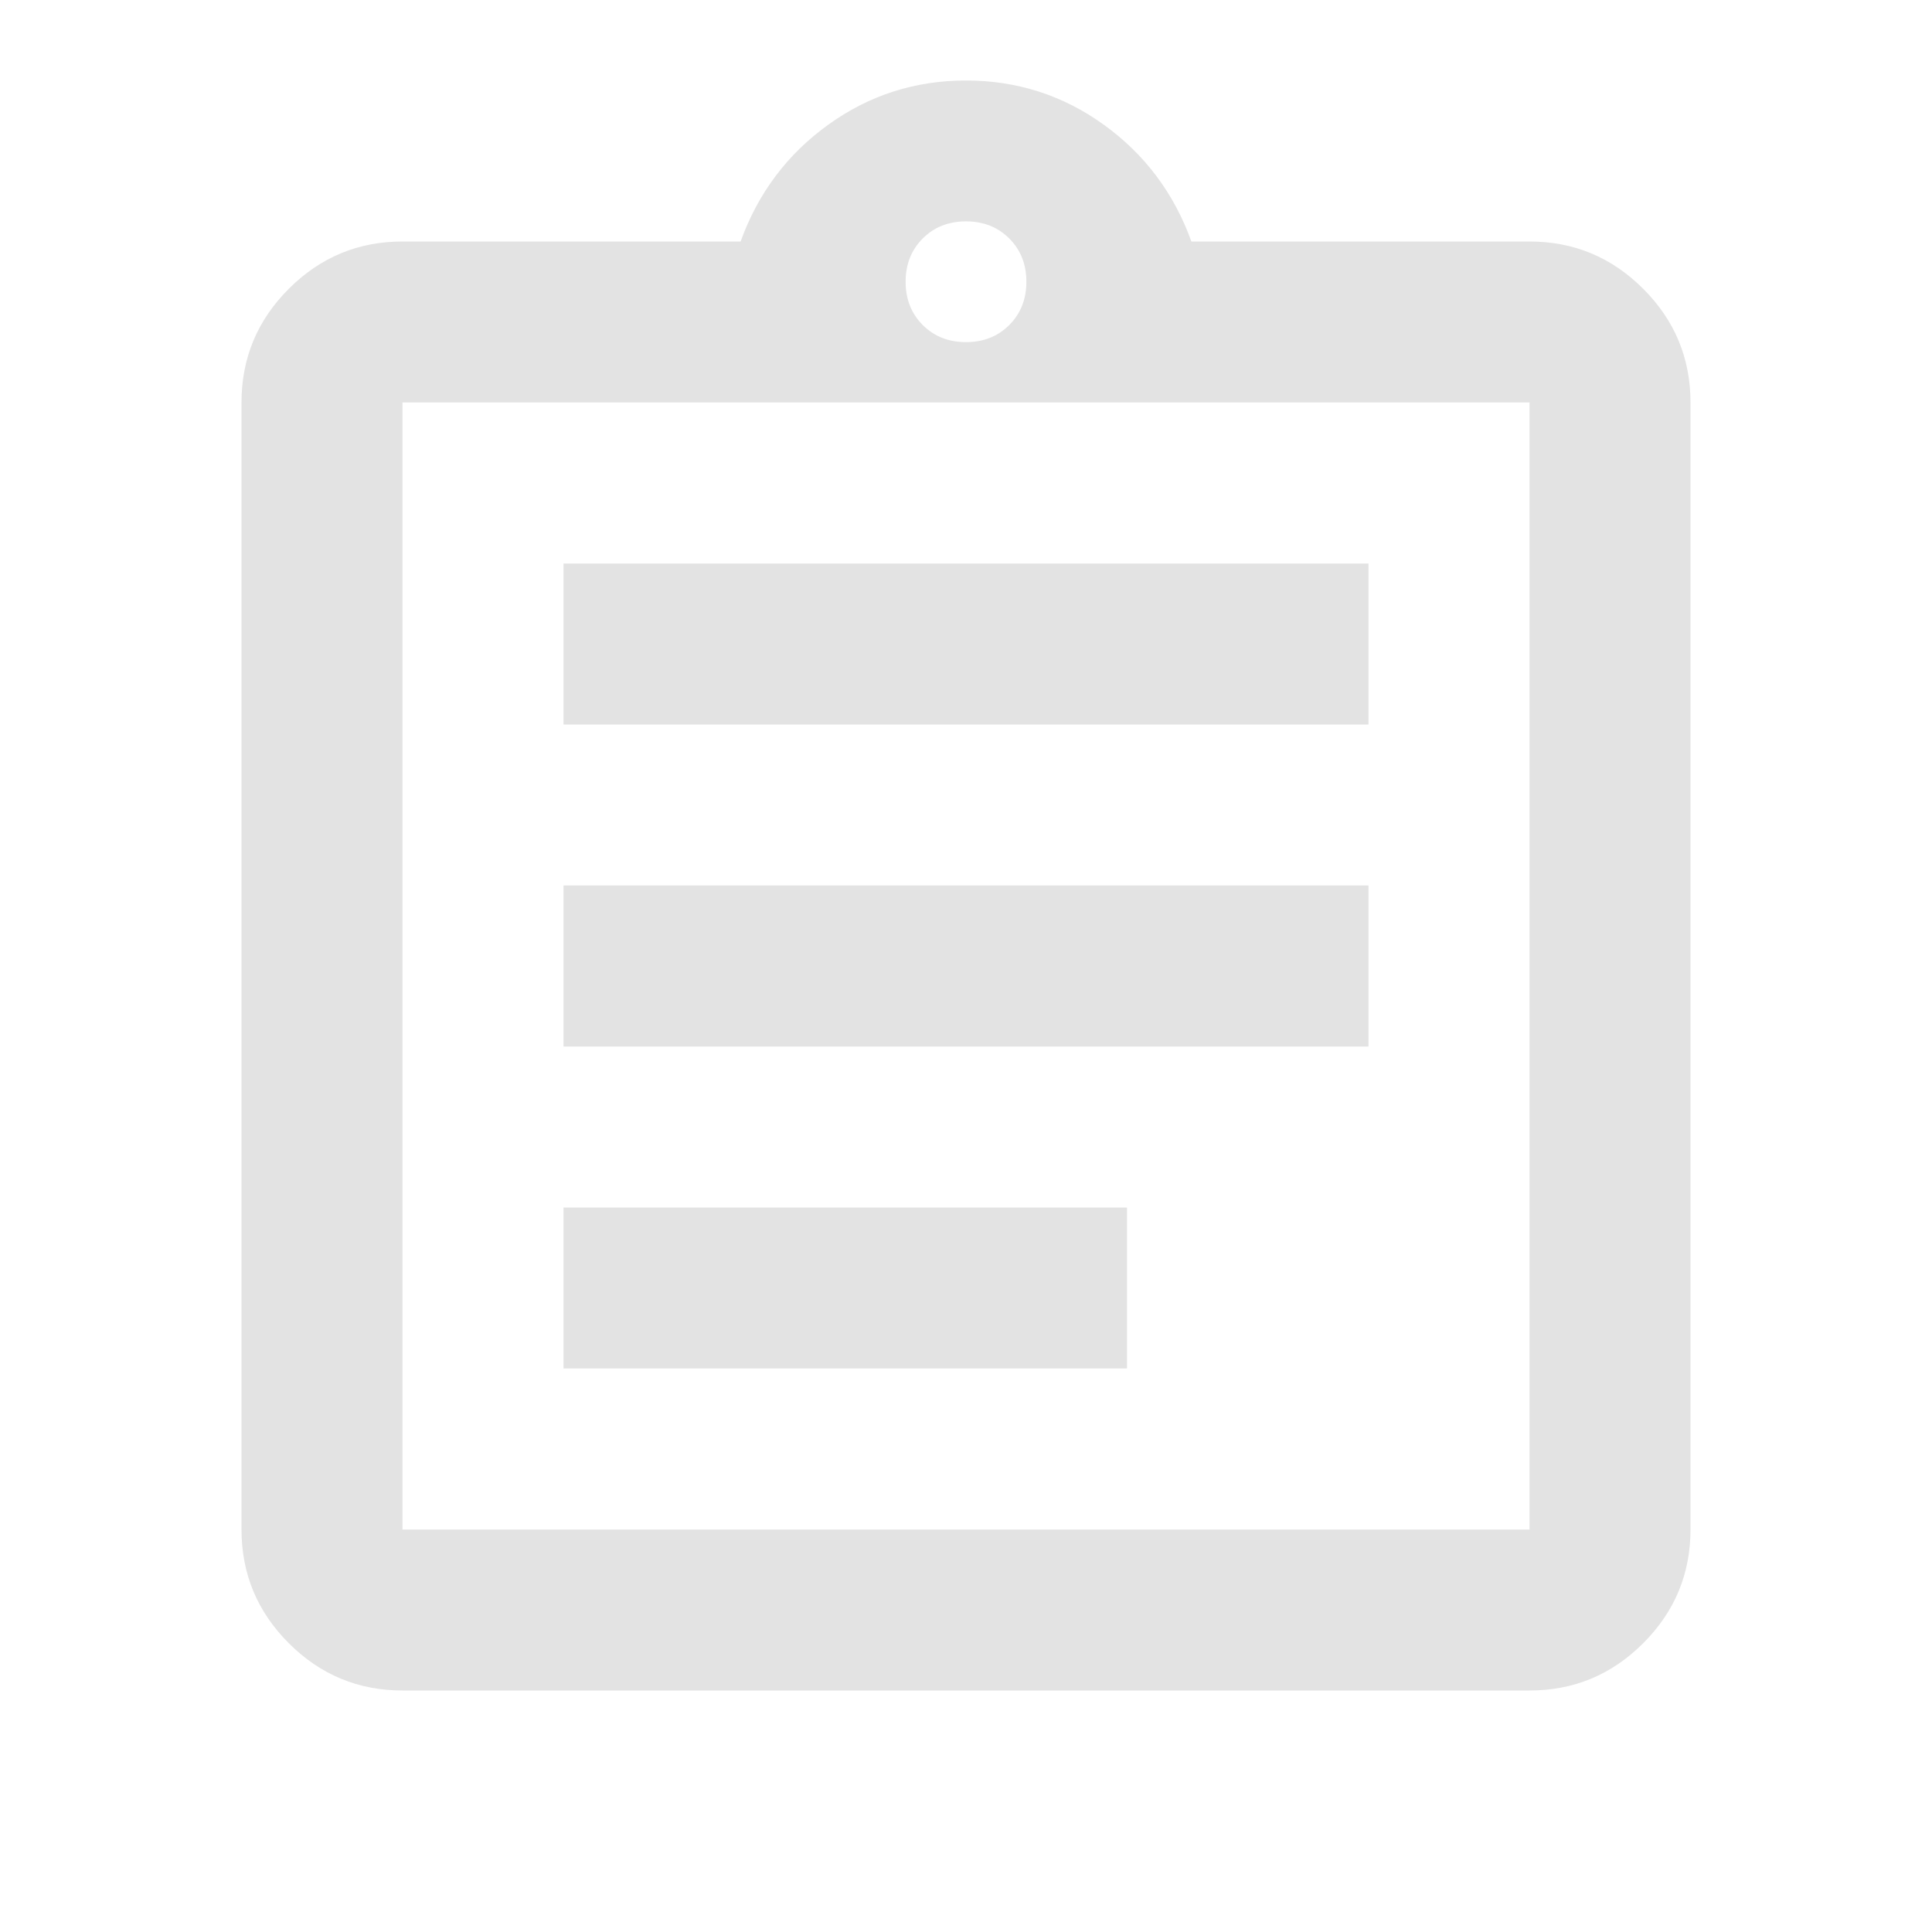
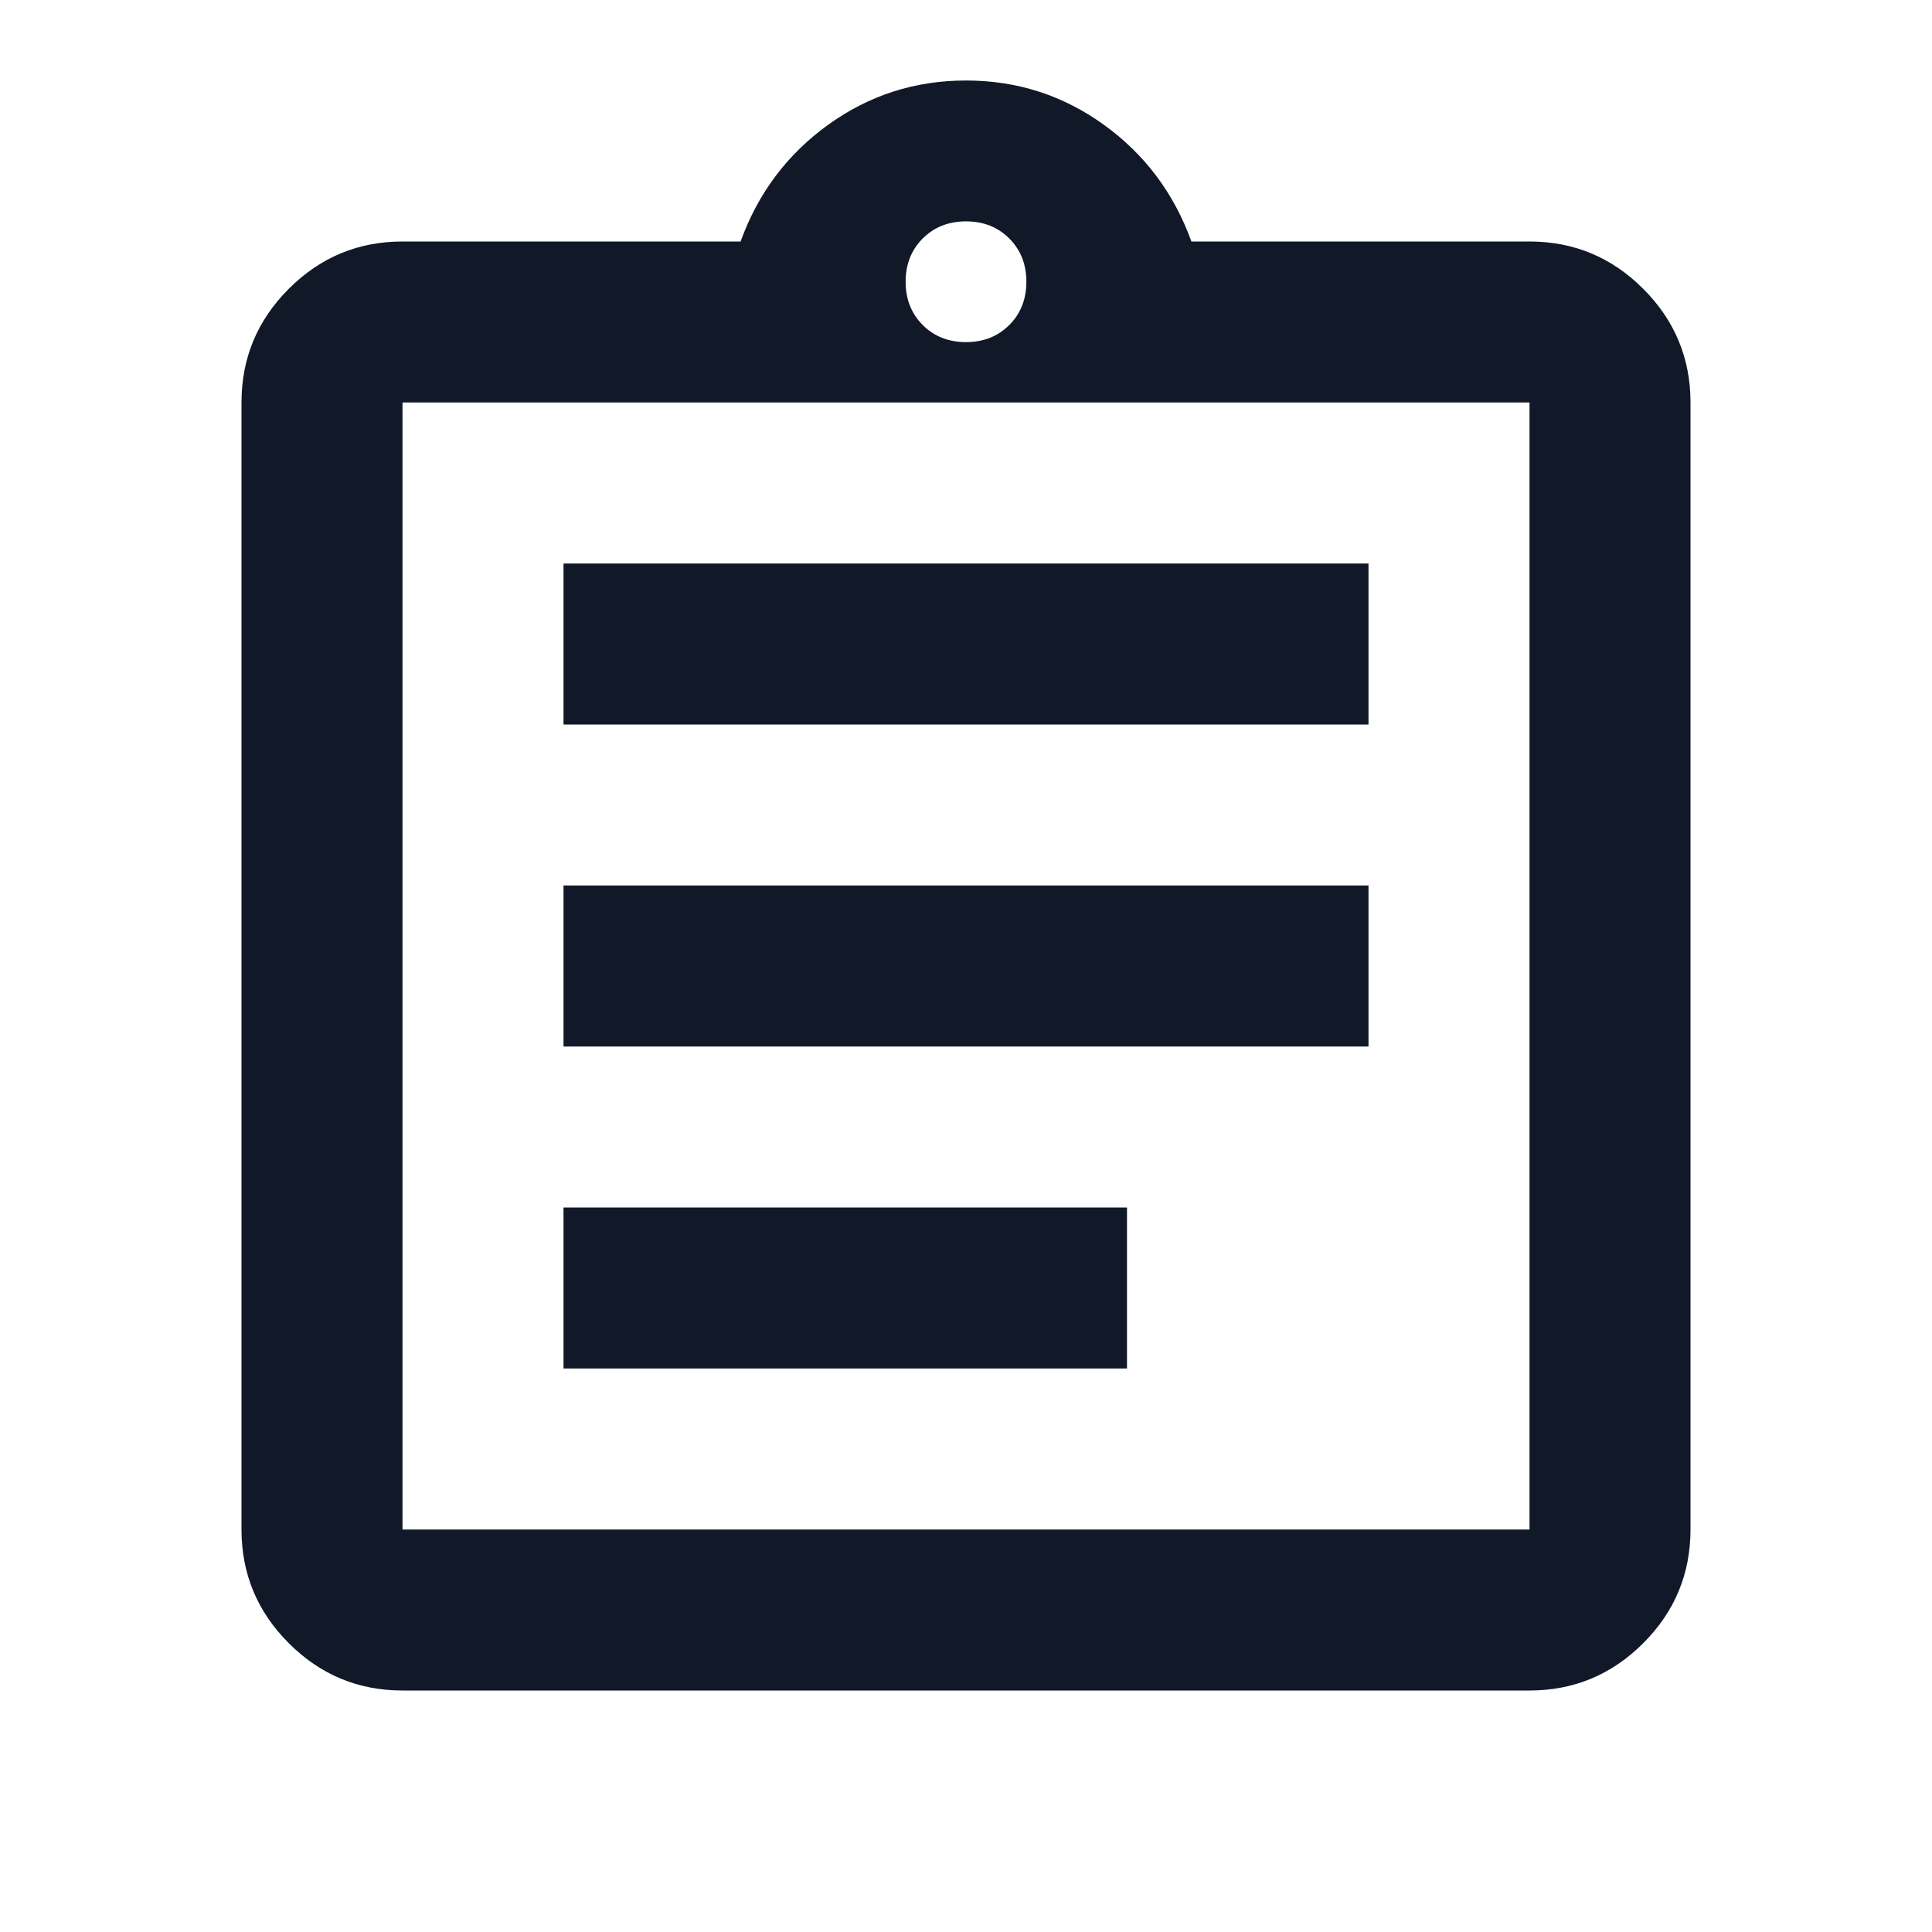
- <svg xmlns="http://www.w3.org/2000/svg" height="24px" viewBox="0 -960 960 960" width="24px" fill="#e3e3e3">
+ <svg xmlns="http://www.w3.org/2000/svg" height="24px" viewBox="0 -960 960 960" width="24px" fill="#111827">
  <path d="M200-120q-33 0-56.5-23.5T120-200v-560q0-33 23.5-56.5T200-840h168q13-36 43.5-58t68.5-22q38 0 68.5 22t43.5 58h168q33 0 56.5 23.5T840-760v560q0 33-23.5 56.5T760-120H200Zm0-80h560v-560H200v560Zm80-80h280v-80H280v80Zm0-160h400v-80H280v80Zm0-160h400v-80H280v80Zm200-190q13 0 21.5-8.5T510-820q0-13-8.5-21.5T480-850q-13 0-21.5 8.5T450-820q0 13 8.5 21.5T480-790ZM200-200v-560 560Z" />
</svg>
